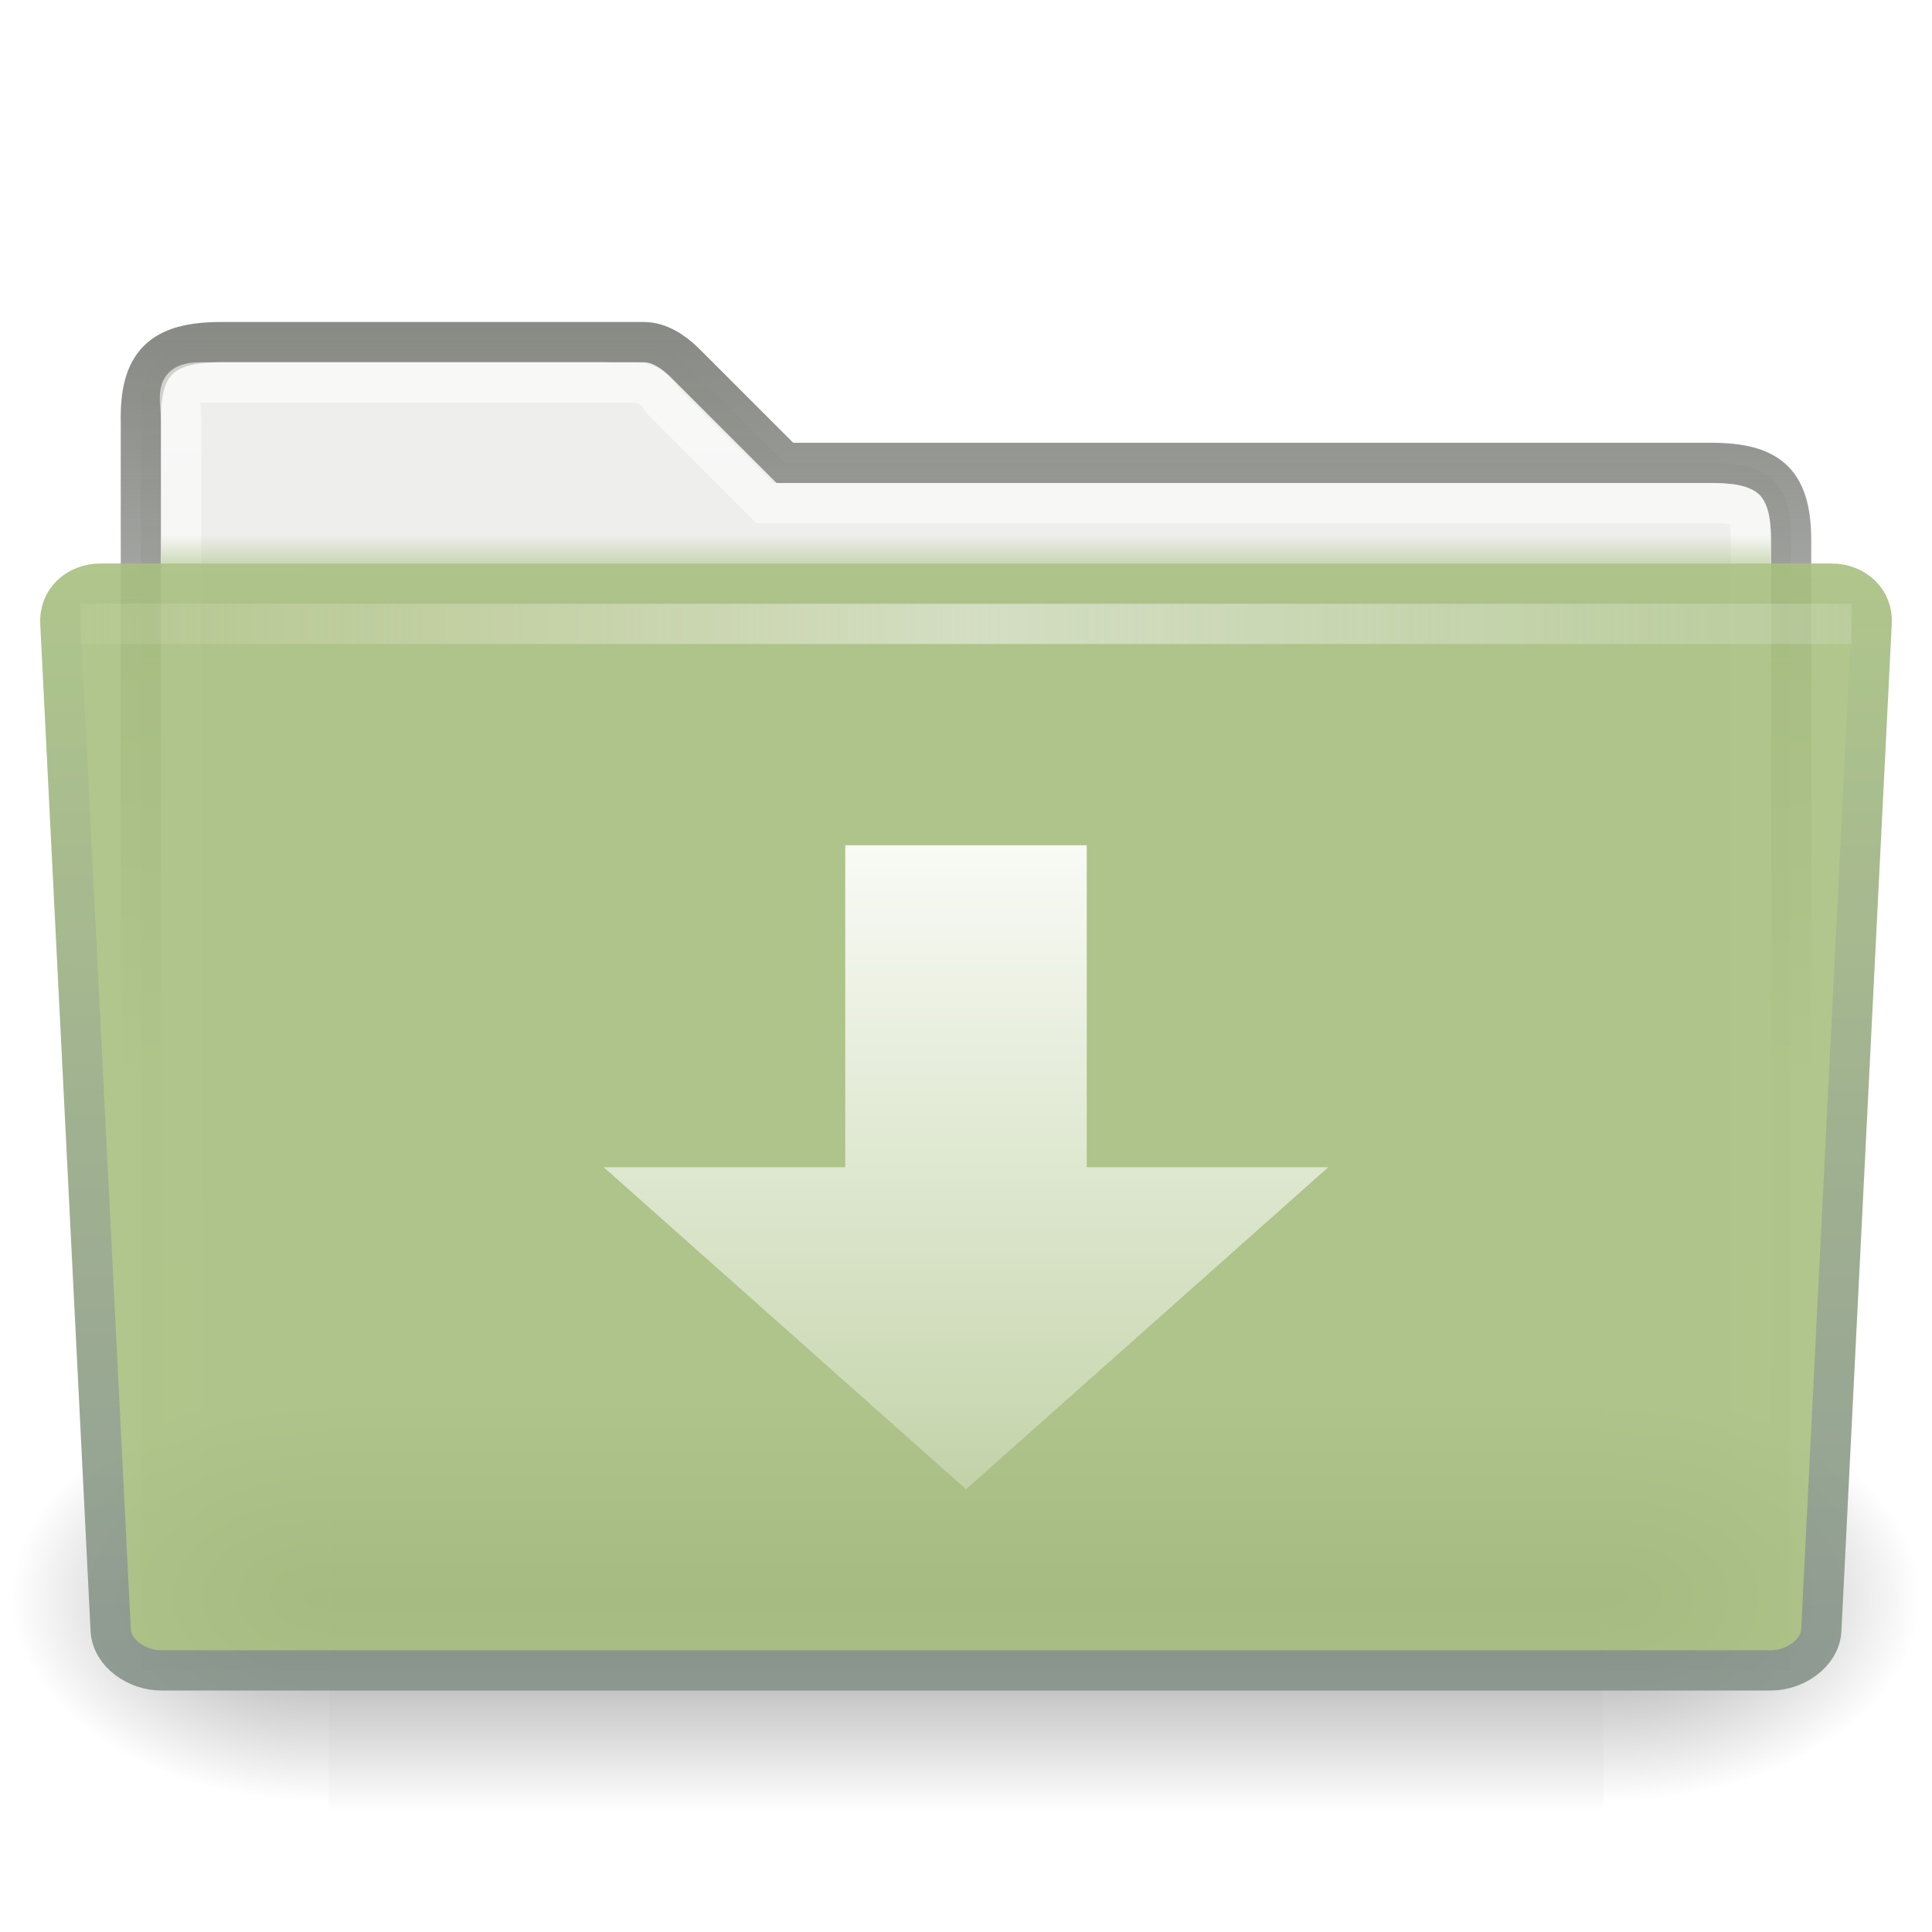
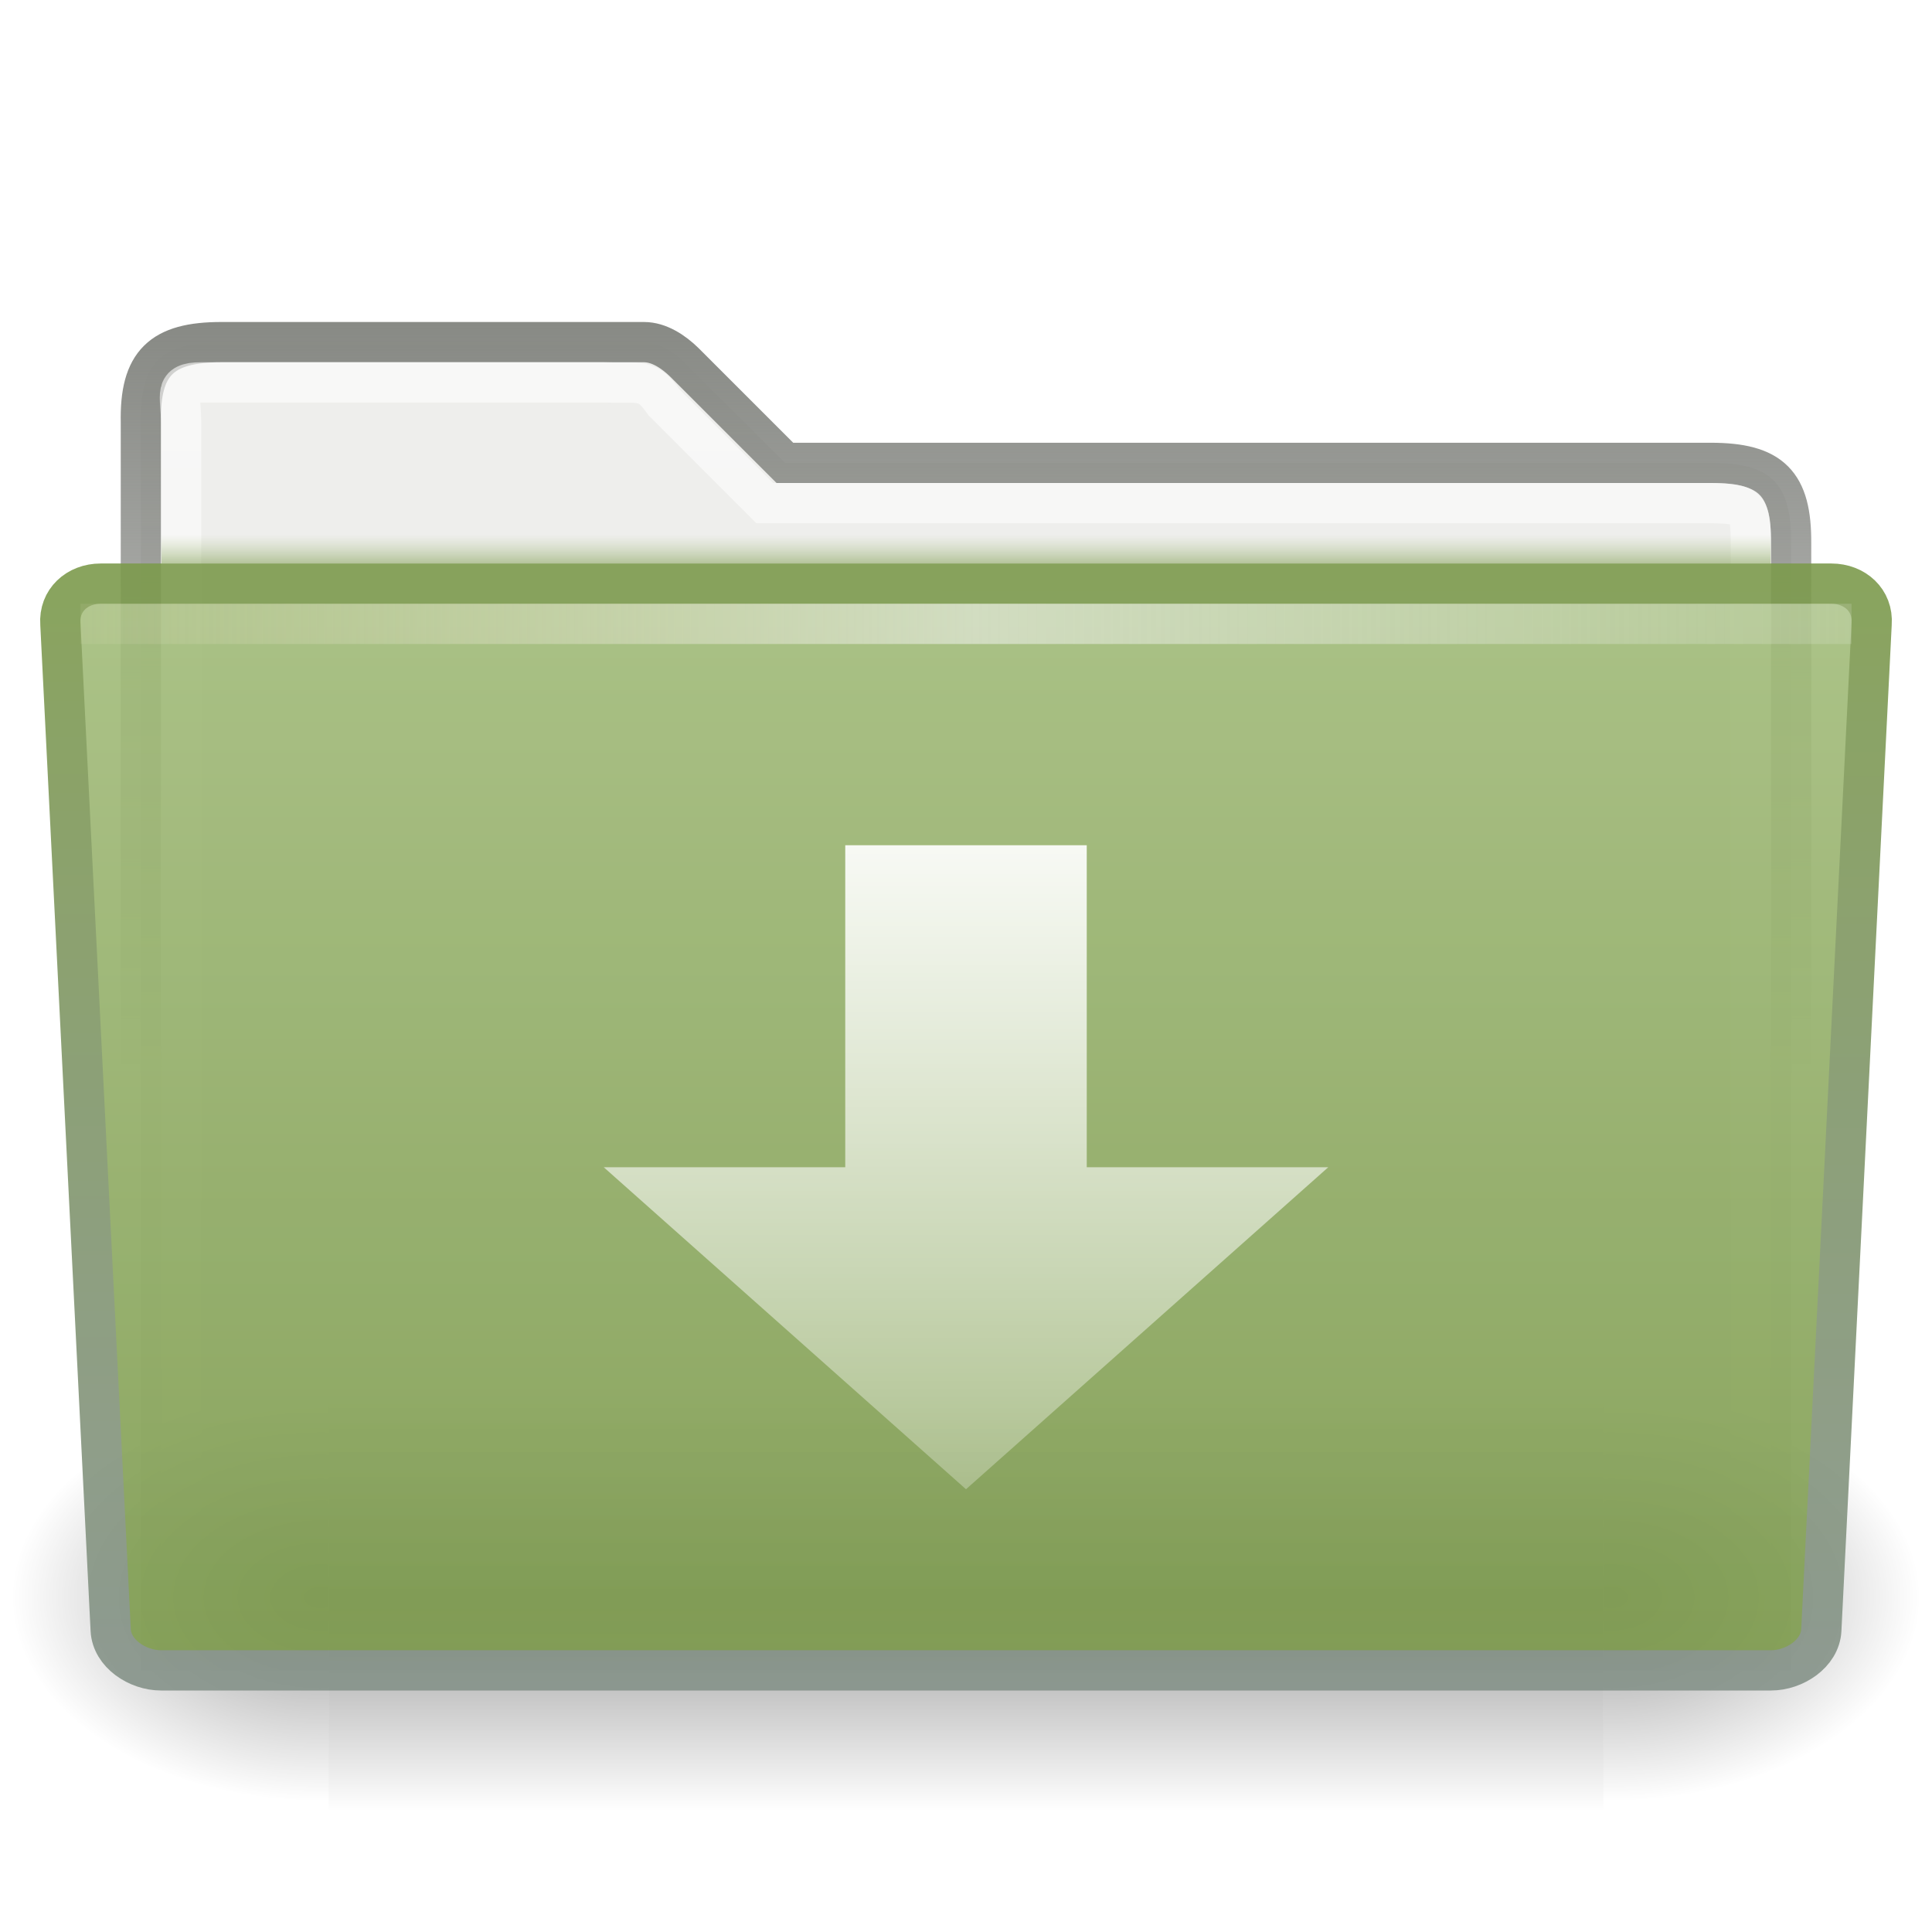
<svg xmlns="http://www.w3.org/2000/svg" xmlns:xlink="http://www.w3.org/1999/xlink" width="48px" height="48px" id="svg7428">
  <defs id="defs7430">
    <linearGradient id="linearGradient8303">
      <stop style="stop-color:#ffffff;stop-opacity:1;" offset="0" id="stop8305" />
      <stop style="stop-color:#ffffff;stop-opacity:0;" offset="1" id="stop8307" />
    </linearGradient>
    <linearGradient xlink:href="#linearGradient8303" id="linearGradient7885" gradientUnits="userSpaceOnUse" gradientTransform="matrix(1.5,0,0,1.6,7.499999,6.6)" x1="11" y1="7.698" x2="11" y2="23.375" />
    <linearGradient id="linearGradient10176" gradientUnits="userSpaceOnUse" x1="71.999" y1="14.258" x2="71.999" y2="19.958" gradientTransform="matrix(1.00334,0,0,1,-8.237468,8)">
      <stop offset="0.004" style="stop-color:#feebd6;stop-opacity:0;" id="stop10178" />
      <stop id="stop10180" style="stop-color:#f5f5f5;stop-opacity:0.53" offset="0.461" />
      <stop offset="1" style="stop-color:#f5f5f5;stop-opacity:0" id="stop10182" />
    </linearGradient>
    <linearGradient xlink:href="#linearGradient10176" id="linearGradient9649" gradientUnits="userSpaceOnUse" gradientTransform="matrix(0.4550303,0,0,0.942809,-5.400374,-18.27921)" x1="7.238" y1="36.005" x2="132.86" y2="35.858" />
    <linearGradient id="linearGradient9087">
-       <stop style="stop-color:#a7c080;stop-opacity:1" offset="0" id="stop9089" />
+       <stop style="stop-color:#7c9a4c;stop-opacity:1" offset="0" id="stop9089" />
      <stop style="stop-color:#859289;stop-opacity:1" offset="1" id="stop9091" />
    </linearGradient>
    <linearGradient xlink:href="#linearGradient9087" id="linearGradient9647" gradientUnits="userSpaceOnUse" x1="163.026" y1="17" x2="162.992" y2="45" gradientTransform="translate(-134,-3)" />
    <linearGradient id="linearGradient9073">
      <stop id="stop9075" offset="0" style="stop-color:#a7c080;stop-opacity:1" />
-       <stop id="stop9077" offset="1" style="stop-color:#a7c080;stop-opacity:1" />
+       <stop id="stop9077" offset="1" style="stop-color:#7c9a4c;stop-opacity:1" />
    </linearGradient>
    <linearGradient xlink:href="#linearGradient9073" id="linearGradient9645" gradientUnits="userSpaceOnUse" gradientTransform="matrix(0.3515659,0,0,0.3552688,14.06048,-103.34)" x1="28.272" y1="324.689" x2="28.272" y2="409.099" />
    <linearGradient gradientTransform="matrix(1.00334,0,0,1,-8.237468,8)" y2="19.958" x2="71.999" y1="14.258" x1="71.999" gradientUnits="userSpaceOnUse" id="linearGradient9101">
      <stop id="stop9103" style="stop-color:#a7c080;stop-opacity:0" offset="0.25" />
-       <stop id="stop9105" style="stop-color:#a7c080;stop-opacity:1" offset="1" />
+       <stop id="stop9105" style="stop-color:#7c9a4c;stop-opacity:1" offset="1" />
    </linearGradient>
    <linearGradient xlink:href="#linearGradient9101" id="linearGradient9133" gradientUnits="userSpaceOnUse" gradientTransform="matrix(0.3707962,0,0,0.1666666,-2.696583,10.66667)" x1="71.999" y1="14.258" x2="71.999" y2="19.958" />
    <radialGradient xlink:href="#linearGradient5060" id="radialGradient2099" gradientUnits="userSpaceOnUse" gradientTransform="matrix(-2.774389,0,0,1.969706,112.7623,-872.8854)" cx="605.714" cy="486.648" fx="605.714" fy="486.648" r="117.143" />
    <linearGradient id="linearGradient5060">
      <stop style="stop-color:black;stop-opacity:1;" offset="0" id="stop5062" />
      <stop style="stop-color:black;stop-opacity:0;" offset="1" id="stop5064" />
    </linearGradient>
    <radialGradient xlink:href="#linearGradient5060" id="radialGradient2097" gradientUnits="userSpaceOnUse" gradientTransform="matrix(2.774389,0,0,1.969706,-1891.633,-872.8854)" cx="605.714" cy="486.648" fx="605.714" fy="486.648" r="117.143" />
    <linearGradient id="linearGradient5048">
      <stop style="stop-color:black;stop-opacity:0;" offset="0" id="stop5050" />
      <stop id="stop5056" offset="0.5" style="stop-color:black;stop-opacity:1;" />
      <stop style="stop-color:black;stop-opacity:0;" offset="1" id="stop5052" />
    </linearGradient>
    <linearGradient xlink:href="#linearGradient5048" id="linearGradient2095" gradientUnits="userSpaceOnUse" gradientTransform="matrix(2.774389,0,0,1.969706,-1892.179,-872.8854)" x1="302.857" y1="366.648" x2="302.857" y2="609.505" />
    <linearGradient id="linearGradient17648">
      <stop id="stop17650" offset="0" style="stop-color:#ffffff;stop-opacity:0.6" />
      <stop id="stop17652" offset="1" style="stop-color:#ffffff;stop-opacity:0;" />
    </linearGradient>
    <linearGradient xlink:href="#linearGradient17648" id="linearGradient17646" gradientUnits="userSpaceOnUse" x1="23.959" y1="10" x2="23.985" y2="42" gradientTransform="translate(-3.1577825e-6,-0.9999361)" />
    <linearGradient id="linearGradient6293">
      <stop style="stop-color:#888a85;stop-opacity:1" offset="0" id="stop6295" />
      <stop style="stop-color:#555753;stop-opacity:0" offset="1" id="stop6297" />
    </linearGradient>
    <linearGradient xlink:href="#linearGradient6293" id="linearGradient17644" gradientUnits="userSpaceOnUse" x1="25.062" y1="9" x2="25.062" y2="28.083" gradientTransform="translate(-3.1577825e-6,-0.9999361)" />
  </defs>
  <g id="layer1">
    <path d="M 44.5,13.5 C 44.51,12.006 44.008,11.5 42.5,11.5 L 19.5,11.5 L 17,9 C 16.734,8.741 16.376,8.5 16,8.5 L 5.5,8.5 C 4.013,8.5 3.469,9.016 3.5,10.5 L 3.5,41.5 L 44.5,41.5 L 44.5,13.5 z" id="path15" style="fill:#eeeeec;fill-opacity:1;stroke:url(#linearGradient17644);stroke-width:1;stroke-miterlimit:4;stroke-dasharray:none" />
    <path d="M 43.5,13.5 C 43.492,12.587 43.445,12.511 42.5,12.5 L 19,12.5 L 16.5,10 C 16.061,9.384 15.951,9.531 15,9.5 L 5,9.5 C 4.286,9.5 4.5,9.812 4.5,10.5 L 4.5,40.5 L 43.5,40.5 L 43.5,13.5 z" id="path7263" style="opacity:1;fill:none;fill-opacity:1;stroke:url(#linearGradient17646);stroke-width:1;stroke-miterlimit:4;stroke-dasharray:none;stroke-opacity:1" />
    <g id="g13071" transform="matrix(2.3640267e-2,0,0,2.1950125e-2,45.02649,37.80781)" style="display:inline">
      <rect y="-150.697" x="-1559.252" height="478.357" width="1339.633" id="rect13073" style="opacity:0.402;fill:url(#linearGradient2095);fill-opacity:1;fill-rule:nonzero;stroke:none;stroke-width:1;stroke-linecap:round;stroke-linejoin:miter;marker:none;marker-start:none;marker-mid:none;marker-end:none;stroke-miterlimit:4;stroke-dasharray:none;stroke-dashoffset:0;stroke-opacity:1;visibility:visible;display:inline;overflow:visible" />
      <path id="path13075" d="M -219.619,-150.68 C -219.619,-150.68 -219.619,327.65 -219.619,327.65 C -76.745,328.551 125.781,220.481 125.781,88.454 C 125.781,-43.572 -33.655,-150.68 -219.619,-150.68 z" style="opacity:0.402;fill:url(#radialGradient2097);fill-opacity:1;fill-rule:nonzero;stroke:none;stroke-width:1;stroke-linecap:round;stroke-linejoin:miter;marker:none;marker-start:none;marker-mid:none;marker-end:none;stroke-miterlimit:4;stroke-dasharray:none;stroke-dashoffset:0;stroke-opacity:1;visibility:visible;display:inline;overflow:visible" />
      <path style="opacity:0.402;fill:url(#radialGradient2099);fill-opacity:1;fill-rule:nonzero;stroke:none;stroke-width:1;stroke-linecap:round;stroke-linejoin:miter;marker:none;marker-start:none;marker-mid:none;marker-end:none;stroke-miterlimit:4;stroke-dasharray:none;stroke-dashoffset:0;stroke-opacity:1;visibility:visible;display:inline;overflow:visible" d="M -1559.252,-150.68 C -1559.252,-150.68 -1559.252,327.65 -1559.252,327.65 C -1702.127,328.551 -1904.652,220.481 -1904.652,88.454 C -1904.652,-43.572 -1745.216,-150.68 -1559.252,-150.68 z" id="path13077" />
    </g>
    <path style="opacity:0.5;fill:url(#linearGradient9133);fill-opacity:1;display:inline;enable-background:new" id="path39053" d="M 4.001,13 C 4.004,13.292 4.007,13.626 4.01,14 L 43.991,14 C 43.994,13.626 43.997,13.292 44,13 L 4,13 L 4.001,13 z" />
    <path d="M 45.25,40.5 C 45.22,41.085 44.582,41.5 44,41.5 L 4,41.5 C 3.418,41.5 2.781,41.085 2.75,40.5 L 1.5,15.5 C 1.458,14.916 1.918,14.5 2.5,14.5 L 45.5,14.5 C 46.082,14.5 46.544,14.916 46.5,15.5 L 45.25,40.5 L 45.25,40.5 z" id="path39063" style="opacity:0.9;fill:url(#linearGradient9645);fill-opacity:1;stroke:url(#linearGradient9647);stroke-width:1;stroke-miterlimit:4;stroke-dasharray:none;display:inline;enable-background:new" />
    <rect style="fill:url(#linearGradient9649);fill-opacity:1;stroke:none;display:inline;enable-background:new" id="rect3521-5" width="44" height="1" x="2" y="15" rx="0" ry="0" />
    <path style="opacity:1;fill:url(#linearGradient7885);fill-opacity:1;stroke:none;stroke-width:1;stroke-linecap:butt;stroke-linejoin:miter;marker:none;stroke-miterlimit:4;stroke-dasharray:none;stroke-dashoffset:0;stroke-opacity:1;visibility:visible;display:inline;overflow:visible" id="path3290" d="M 33,29 L 24,37 L 15,29 L 21,29 L 21,21 L 27,21 L 27,29 L 33,29 L 33,29 z" />
  </g>
</svg>
